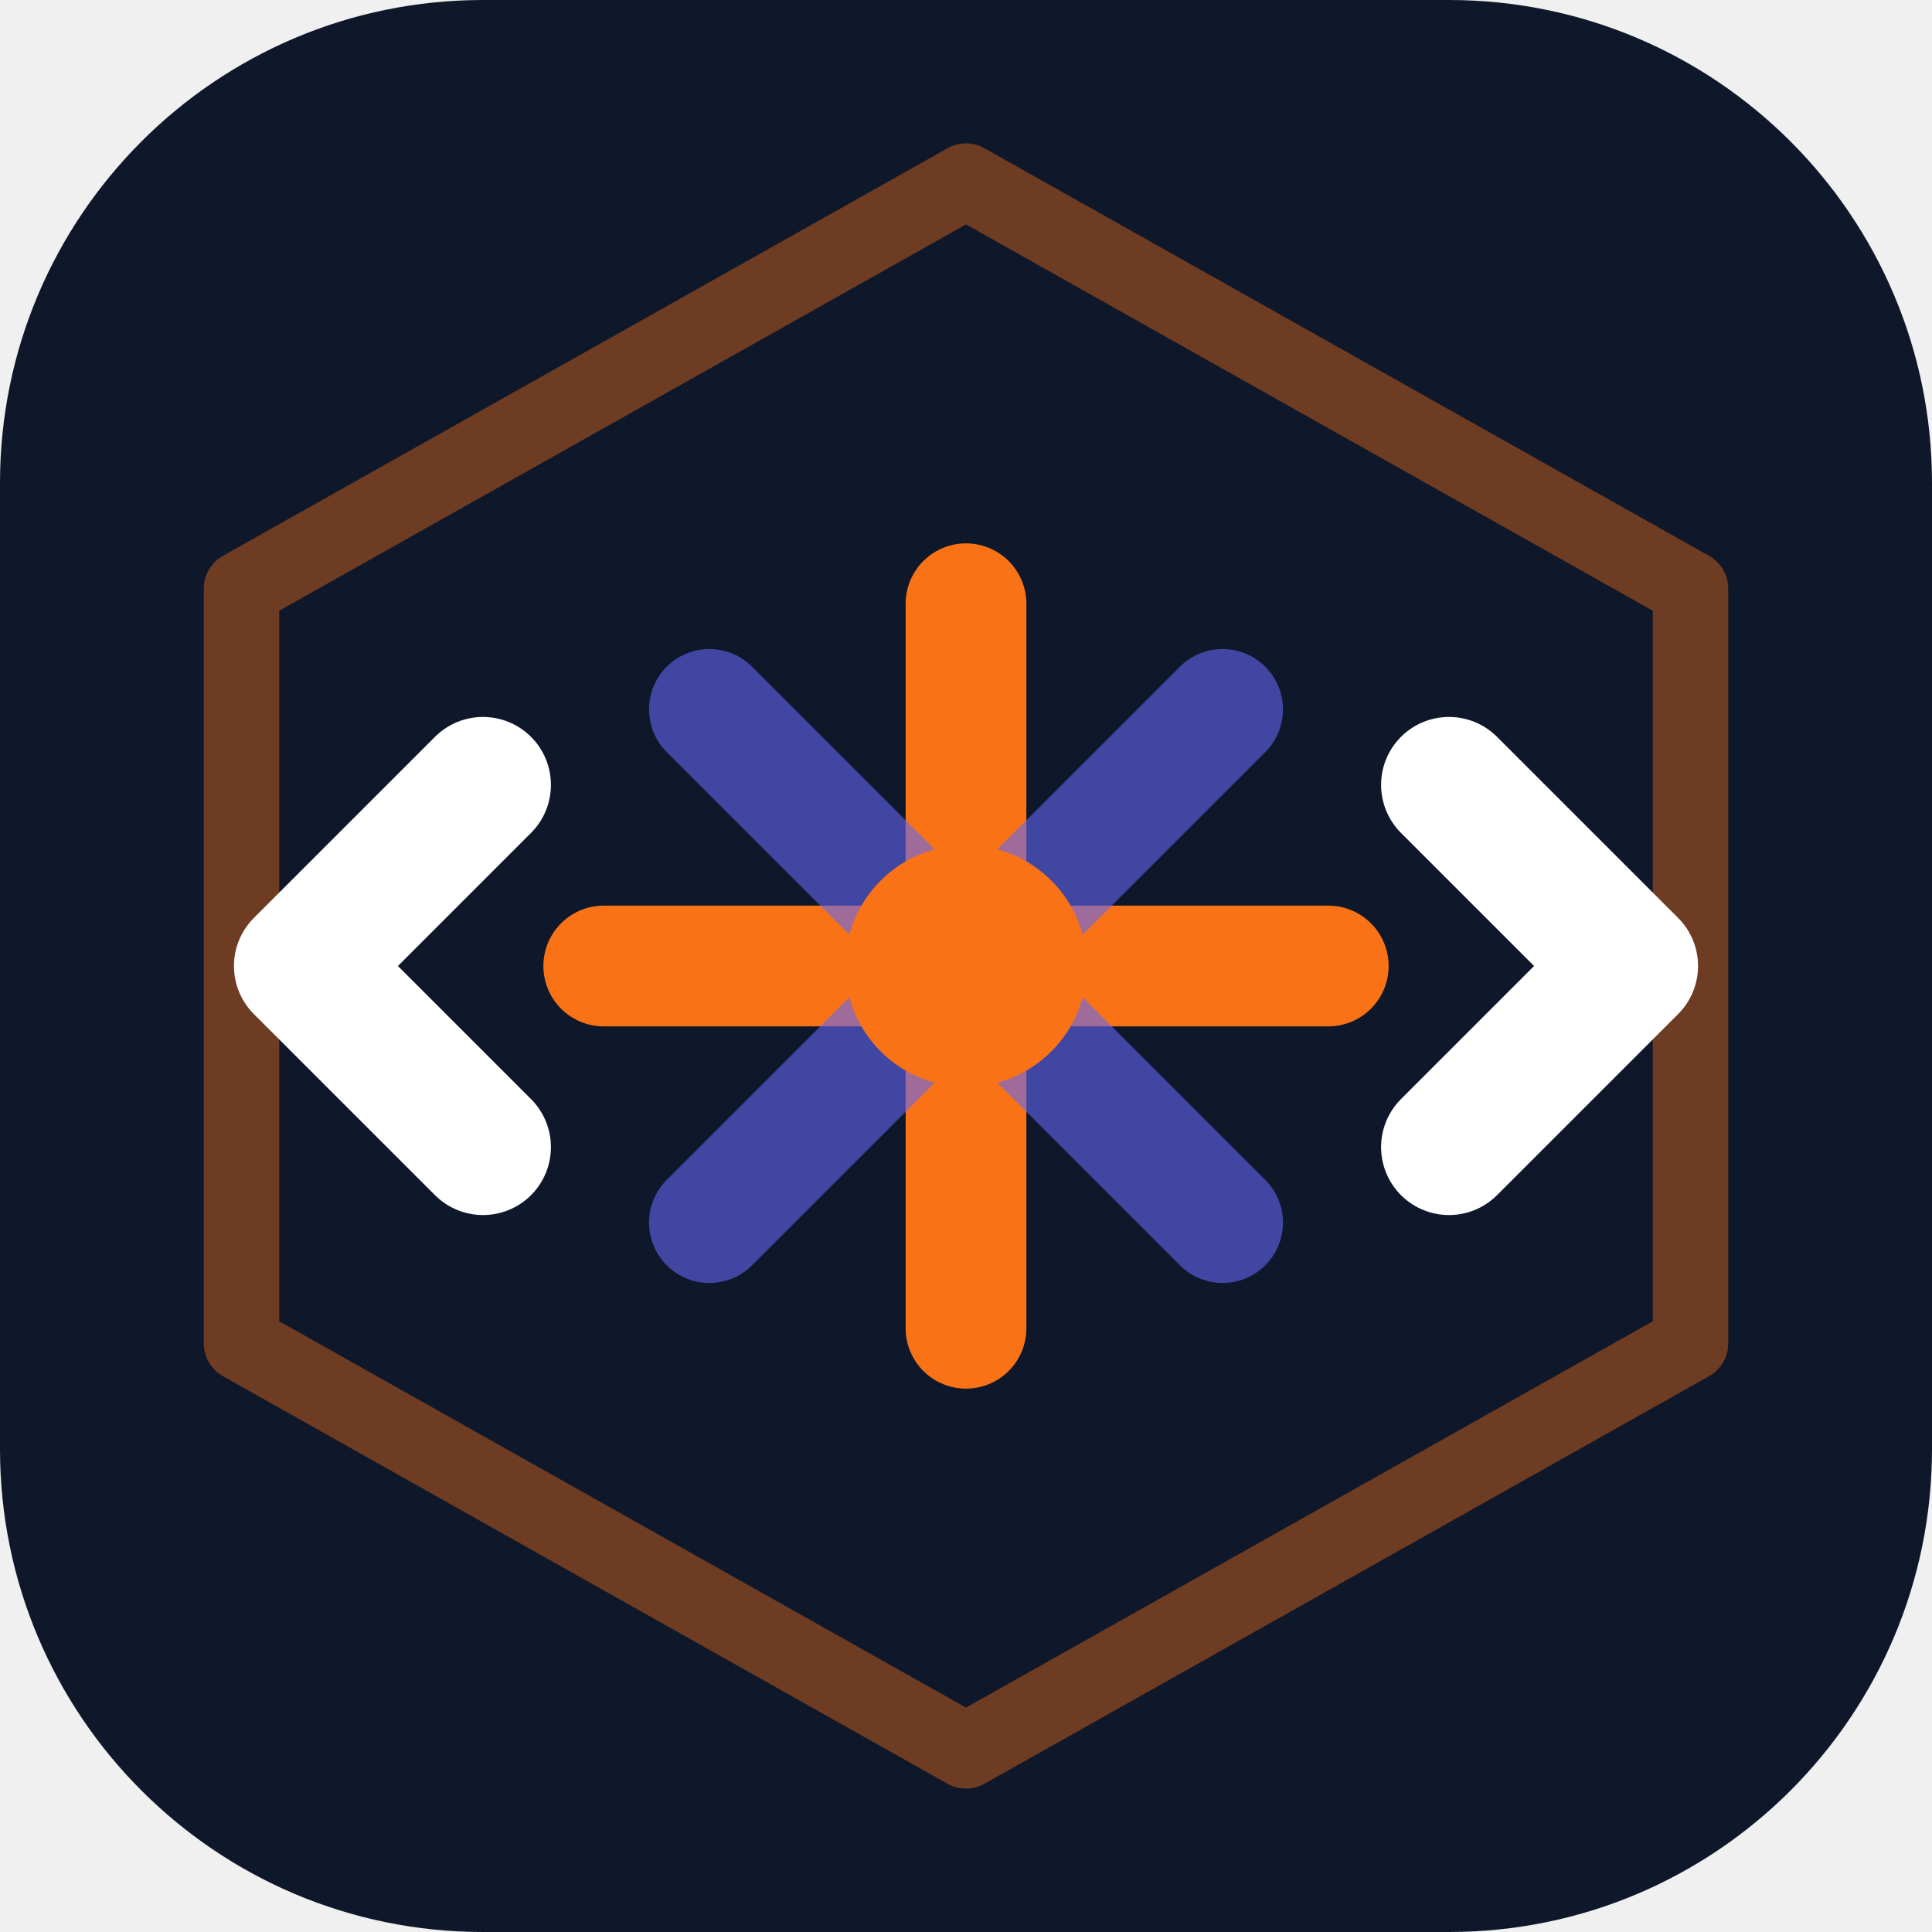
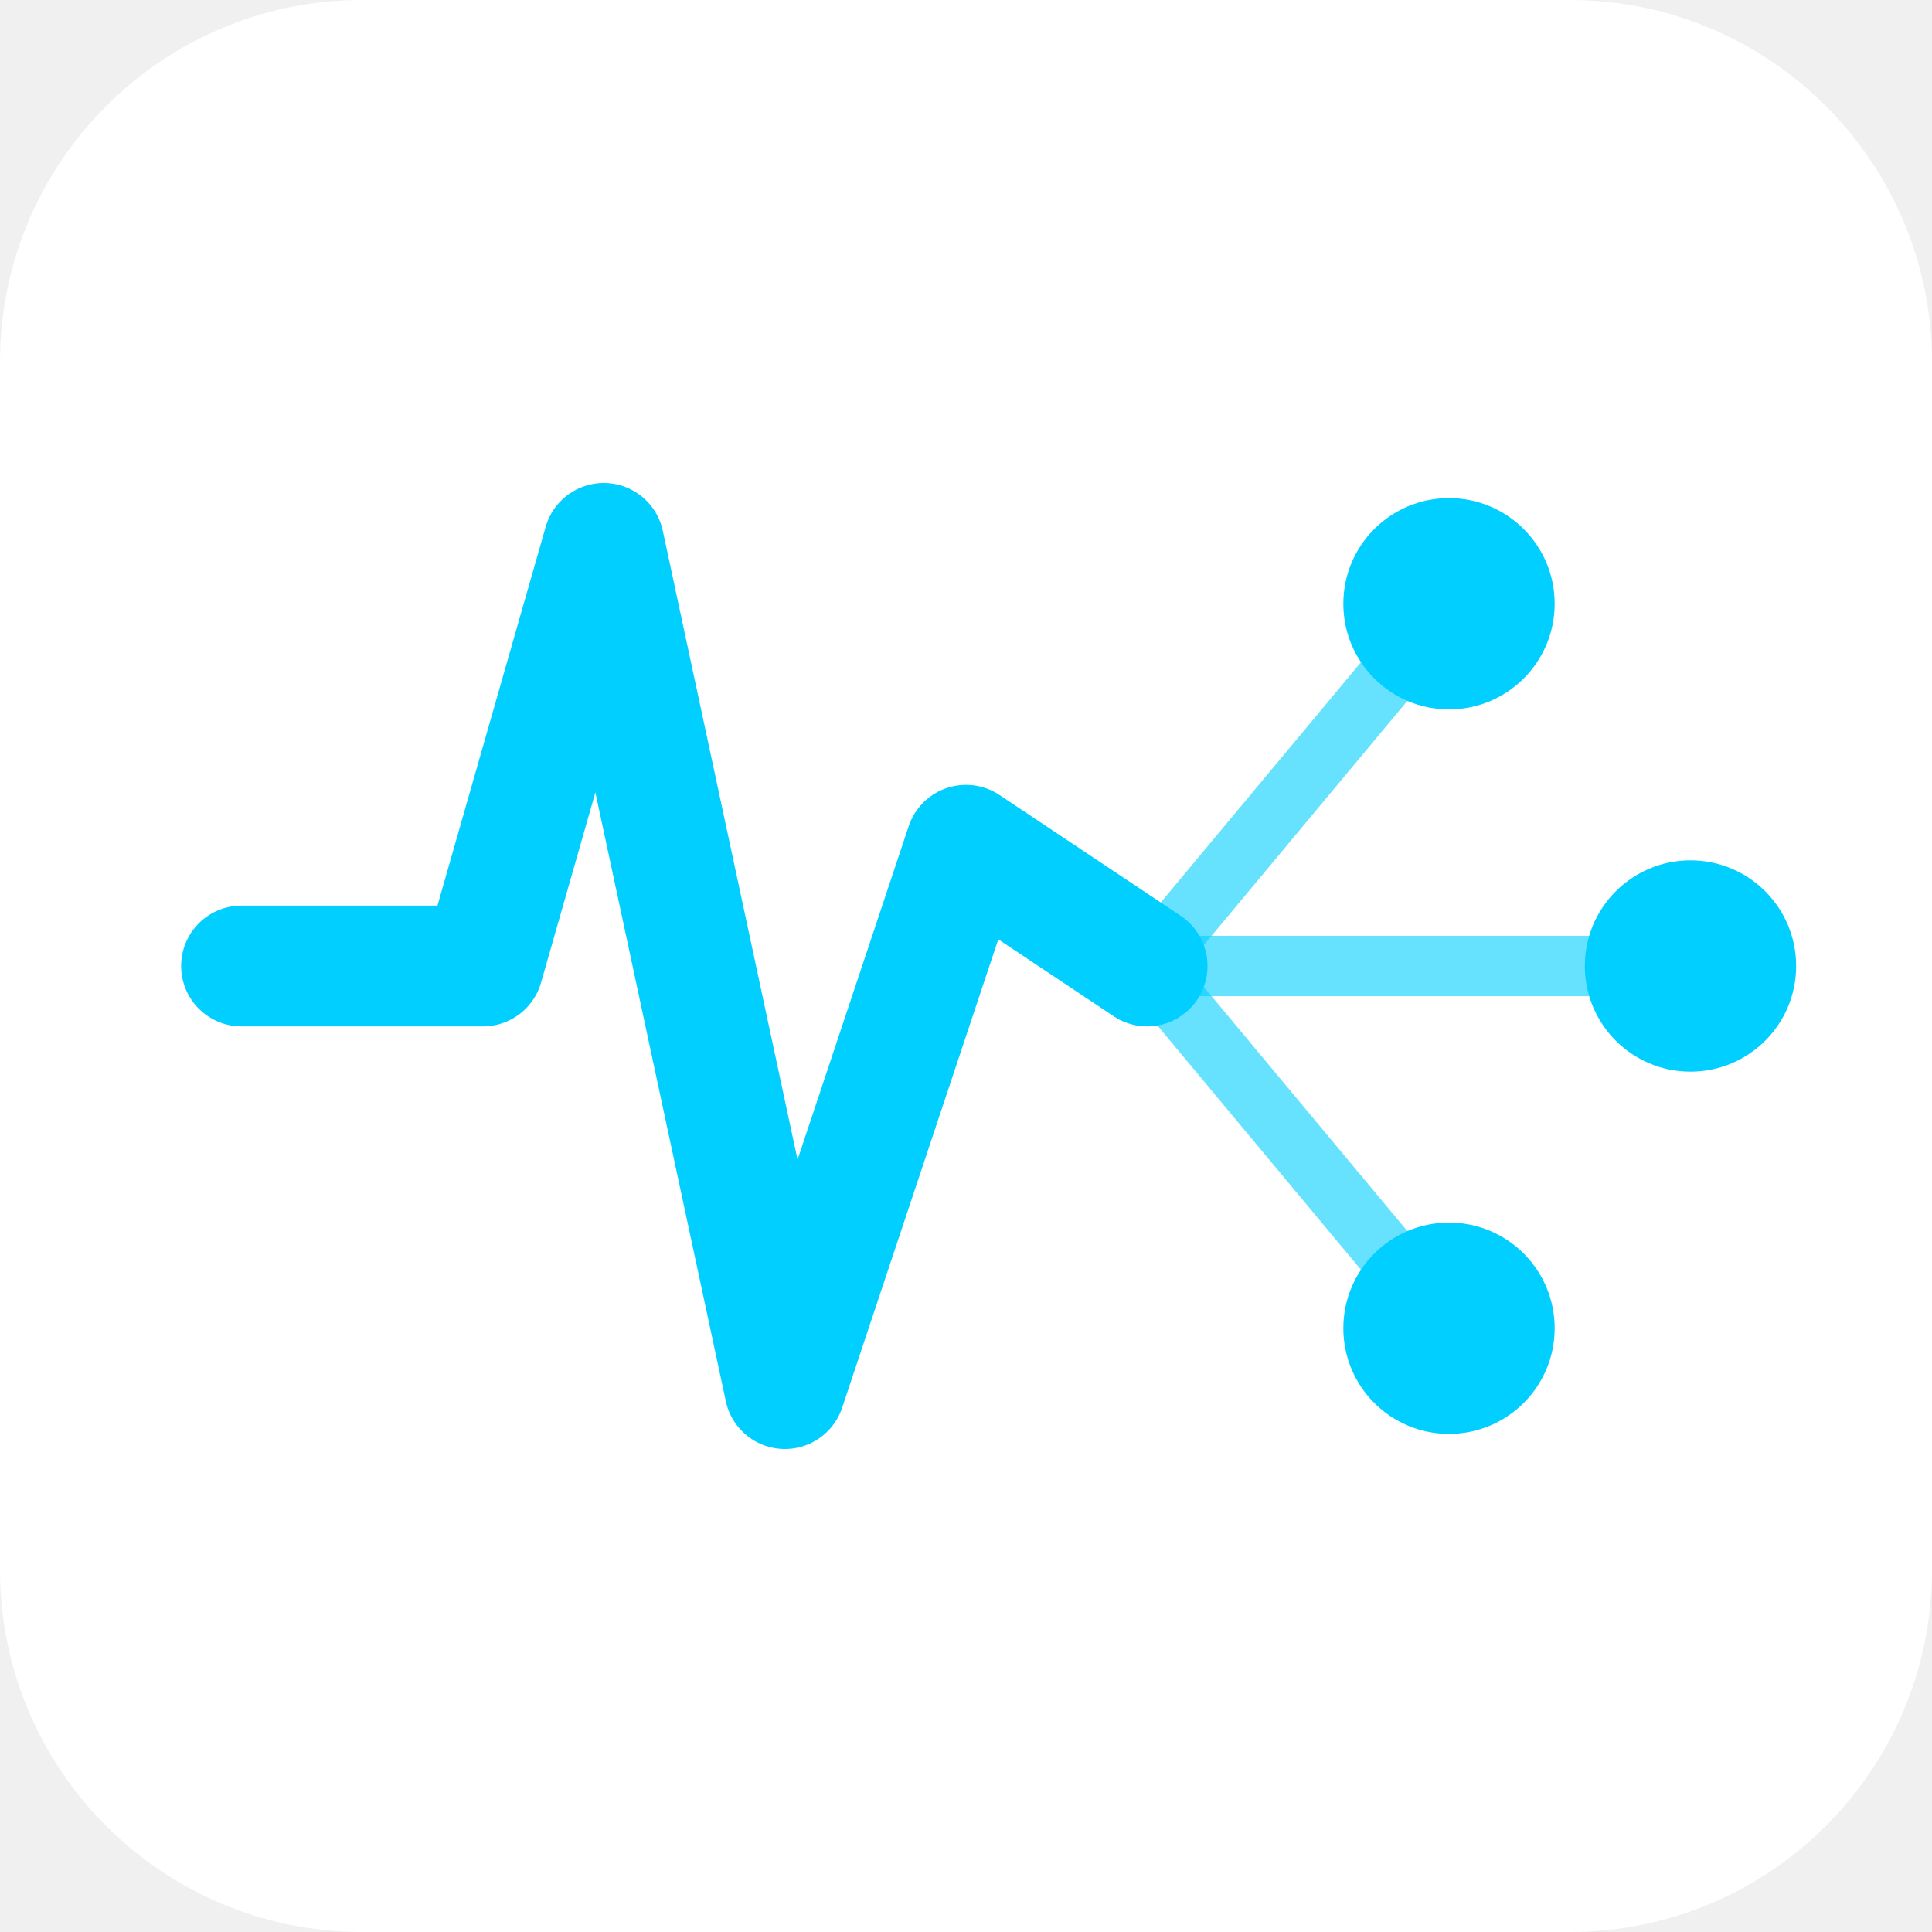
<svg xmlns="http://www.w3.org/2000/svg" viewBox="0 0 64 64" fill="none">
-   <rect width="64" height="64" rx="16" fill="#0f172a" />
-   <path d="M32 6L56 19.5V44.5L32 58L8 44.5V19.5L32 6Z" stroke="#f97316" stroke-width="2.5" stroke-linejoin="round" opacity="0.4" />
-   <g>
-     <path d="M32 20V44M20 32H44" stroke="#f97316" stroke-width="4" stroke-linecap="round" />
-     <path d="M23.5 23.5L40.5 40.5M40.5 23.5L23.5 40.5" stroke="#6366f1" stroke-width="4" stroke-linecap="round" opacity="0.6" />
-     <circle cx="32" cy="32" r="4" fill="#f97316" />
-   </g>
-   <path d="M16 26L10 32L16 38" stroke="white" stroke-width="4.5" stroke-linecap="round" stroke-linejoin="round" />
-   <path d="M48 26L54 32L48 38" stroke="white" stroke-width="4.5" stroke-linecap="round" stroke-linejoin="round" />
+   <rect width="64" height="64" rx="12" fill="white" />
+   <path d="M8 32H16L20 18L26 46L32 28L38 32" stroke="#00CFFF" stroke-width="4" stroke-linecap="round" stroke-linejoin="round" />
+   <path d="M38 32L48 20" stroke="#00CFFF" stroke-width="2" stroke-linecap="round" opacity="0.6" />
+   <path d="M38 32L56 32" stroke="#00CFFF" stroke-width="2" stroke-linecap="round" opacity="0.6" />
+   <path d="M38 32L48 44" stroke="#00CFFF" stroke-width="2" stroke-linecap="round" opacity="0.6" />
+   <circle cx="48" cy="20" r="3.5" fill="#00CFFF" />
+   <circle cx="56" cy="32" r="3.5" fill="#00CFFF" />
+   <circle cx="48" cy="44" r="3.5" fill="#00CFFF" />
</svg>
